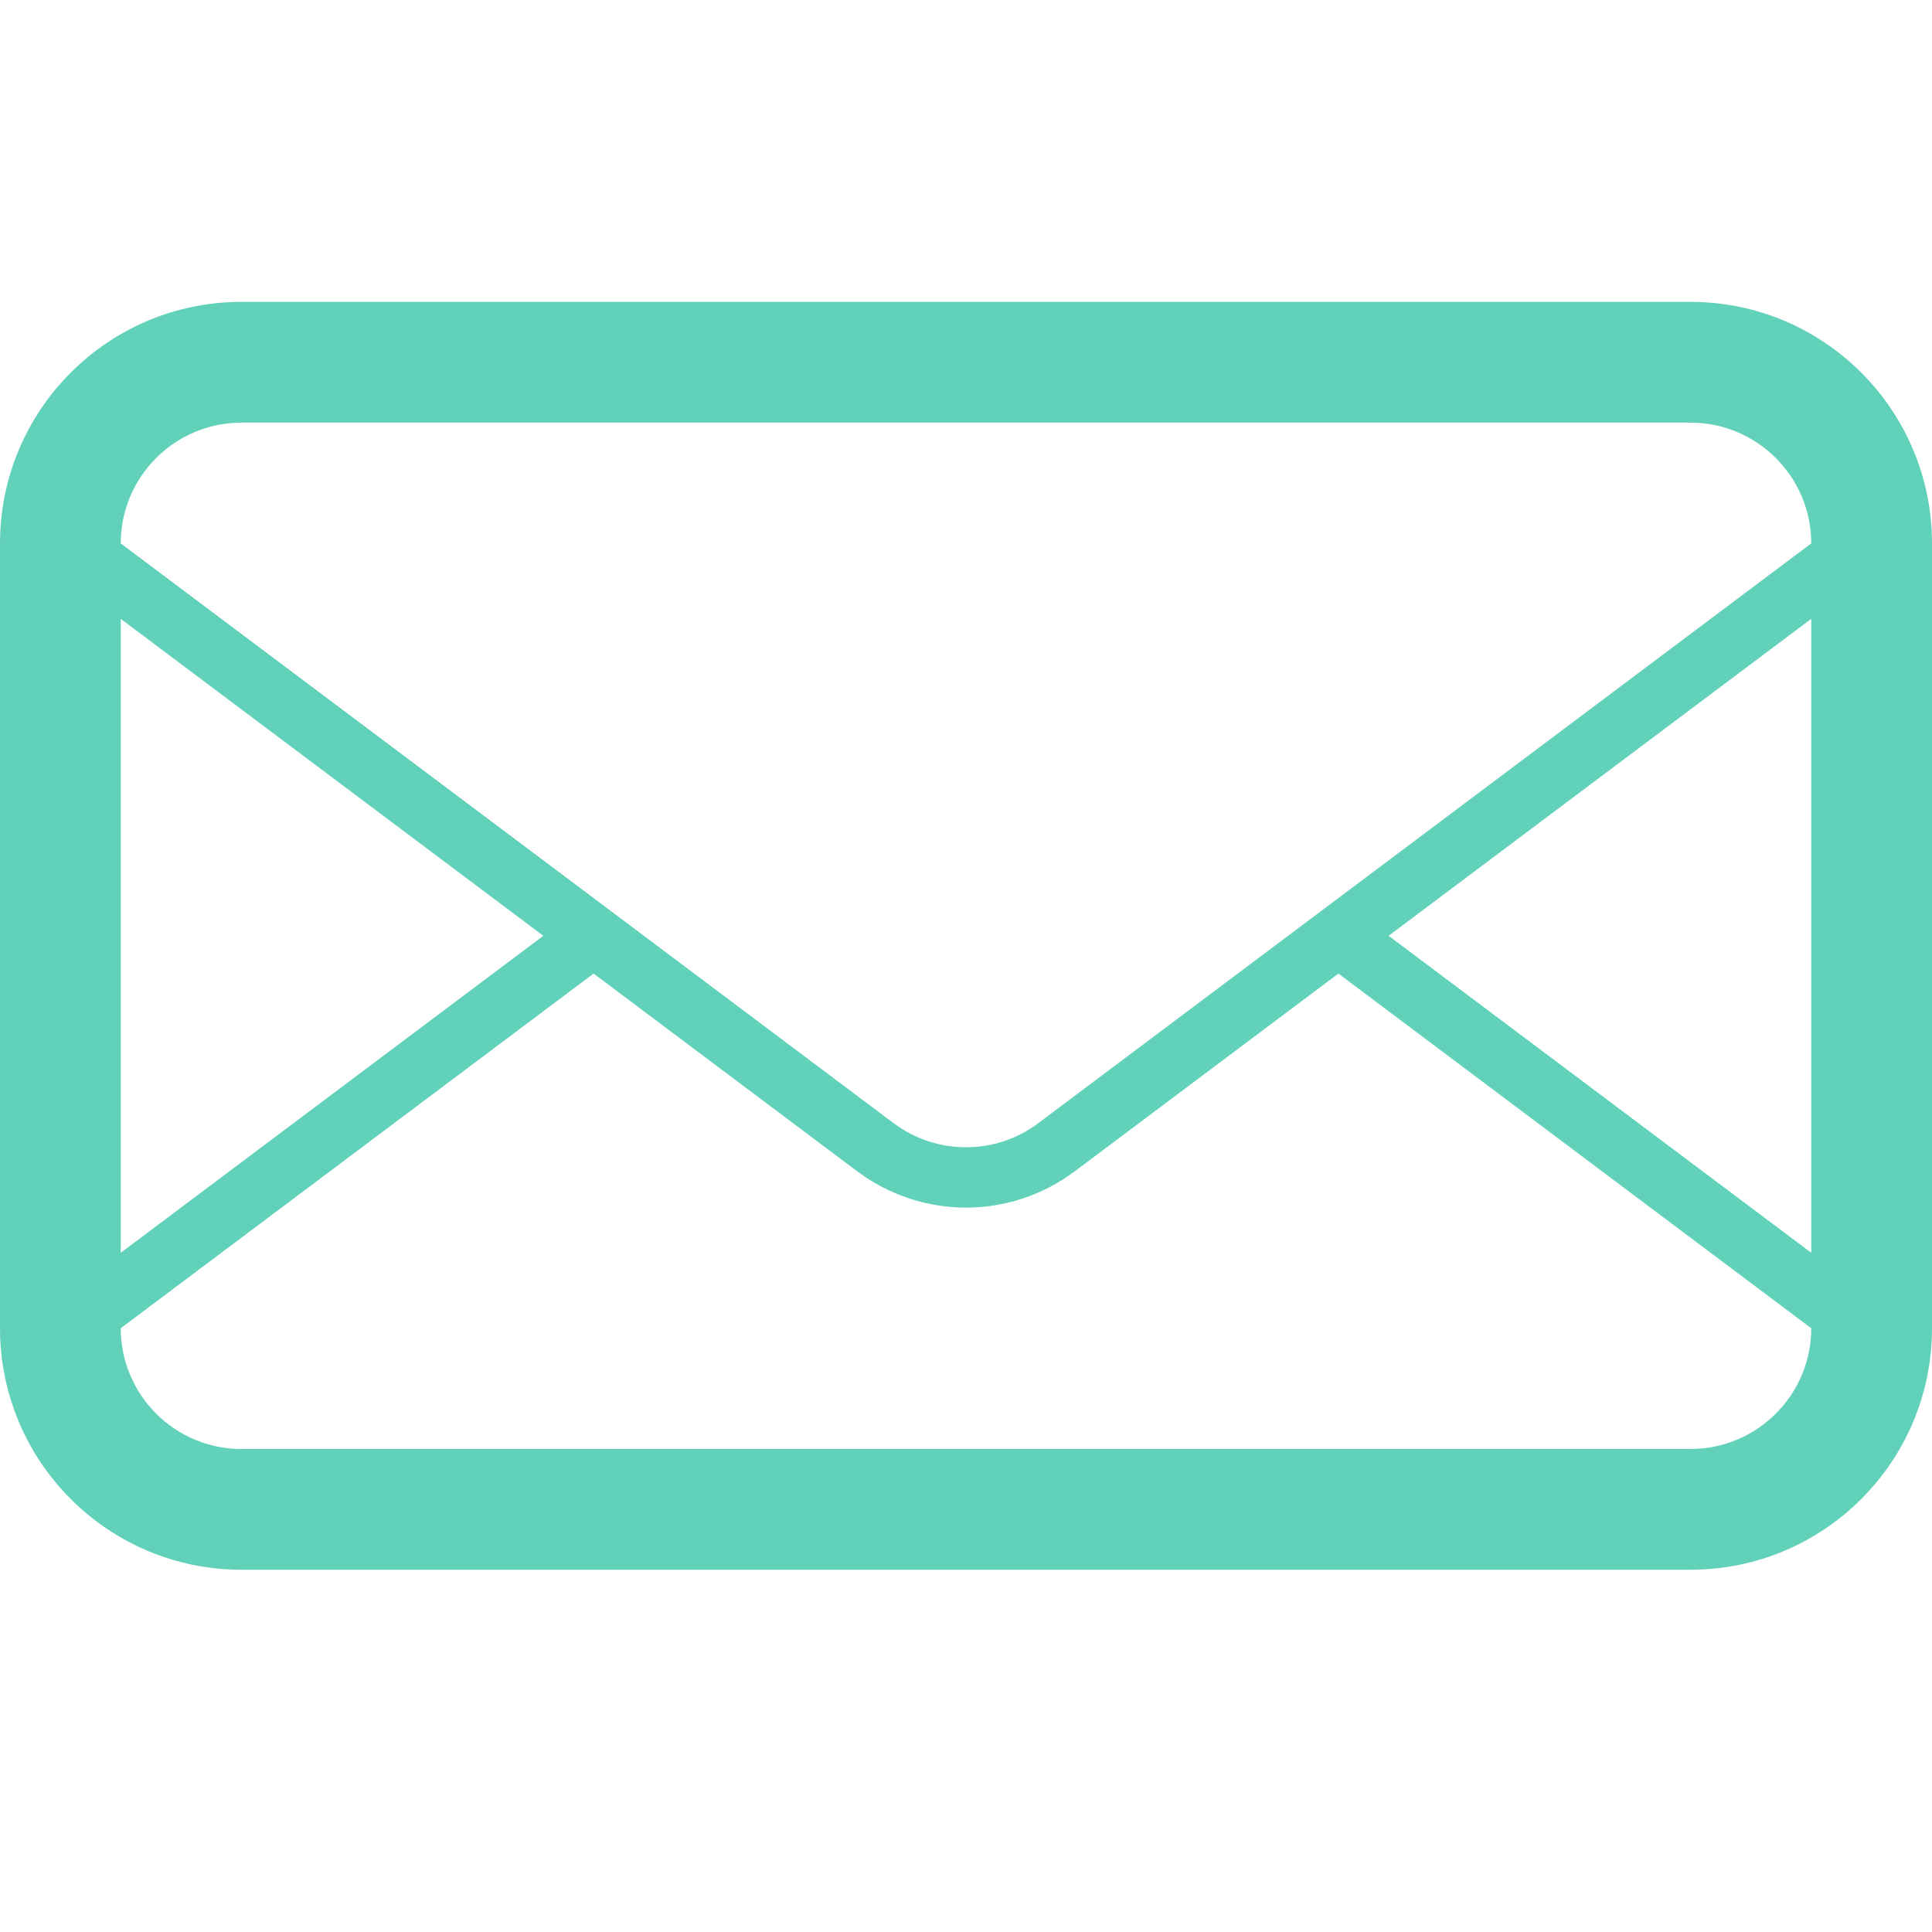
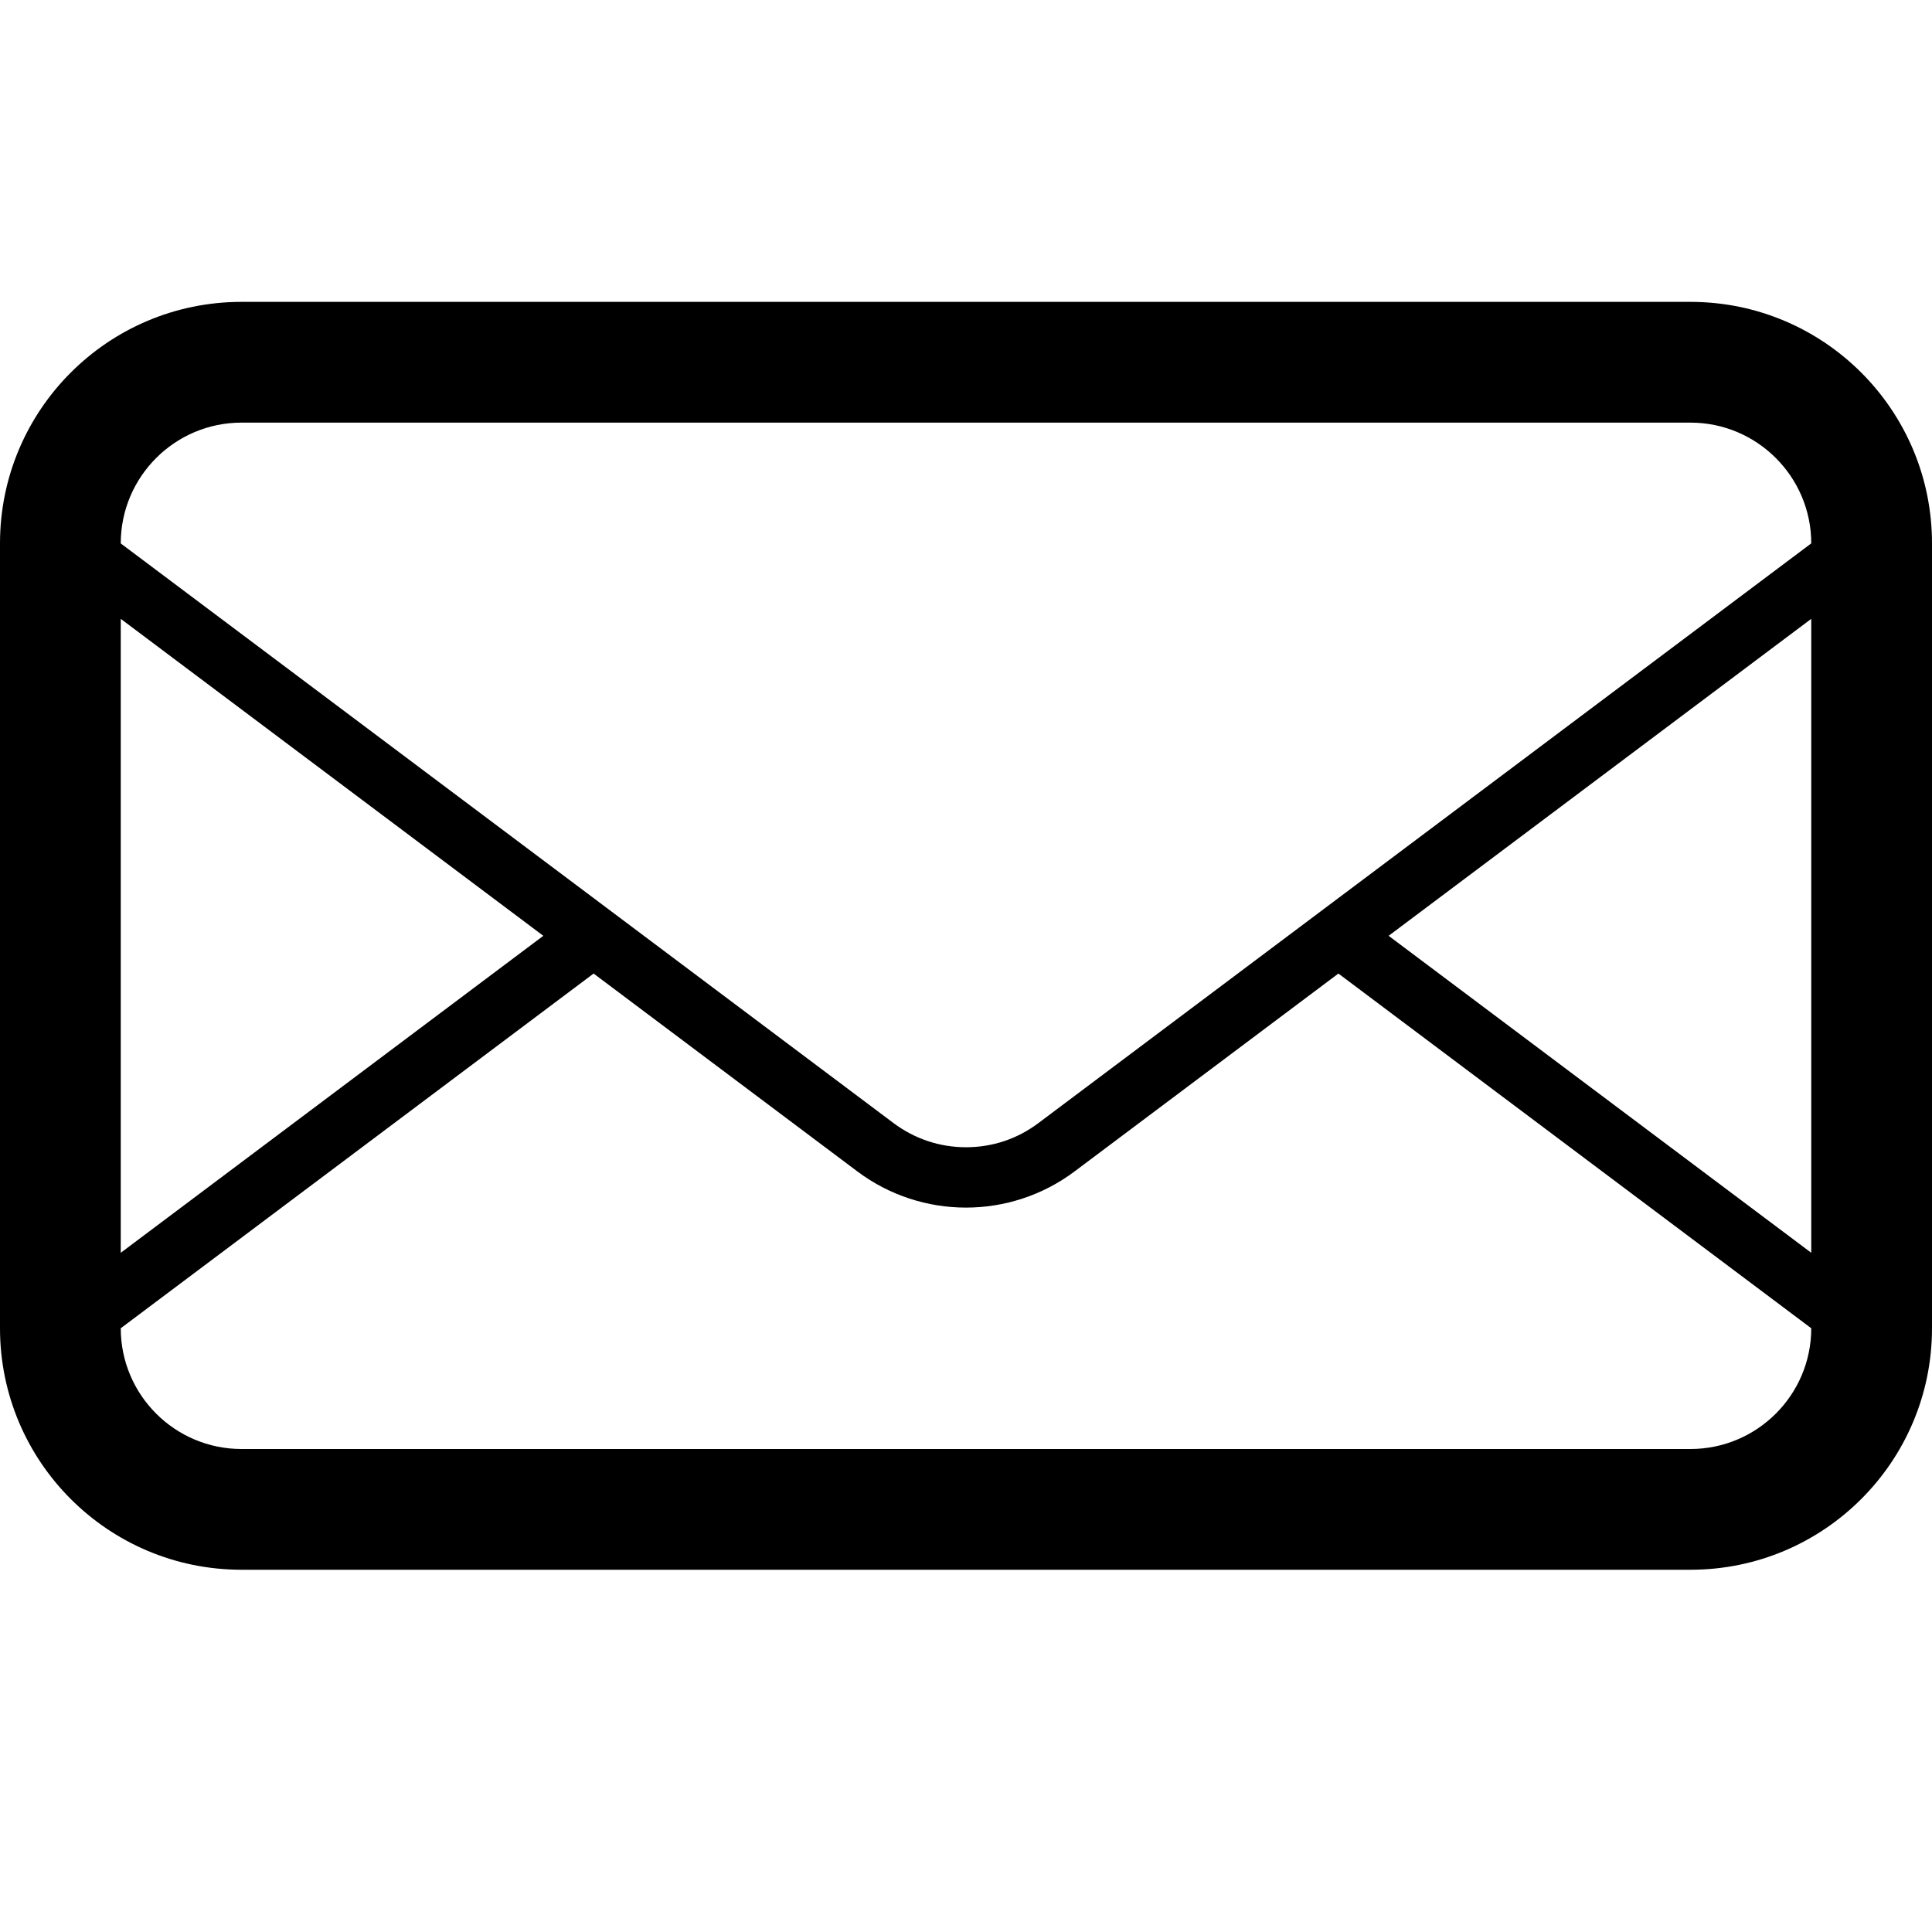
- <svg xmlns="http://www.w3.org/2000/svg" version="1.1" id="Layer_1" x="0px" y="0px" width="32px" height="32px" viewBox="0 0 32 32" enable-background="new 0 0 32 32" xml:space="preserve">
-   <path id="mail" fill="#62d1ba" d="M28,5H4C1.791,5,0,6.792,0,9v13c0,2.209,1.791,4,4,4h24c2.209,0,4-1.791,4-4V9 C32,6.792,30.209,5,28,5z M2,10.25l6.999,5.25L2,20.75V10.25z M30,22c0,1.104-0.898,2-2,2H4c-1.103,0-2-0.896-2-2l7.832-5.875 l4.368,3.277c0.533,0.397,1.166,0.6,1.8,0.6c0.633,0,1.266-0.201,1.799-0.6l4.369-3.277L30,22L30,22z M30,20.75l-7-5.25l7-5.25 V20.75z M17.199,18.602c-0.35,0.263-0.763,0.4-1.199,0.4s-0.851-0.139-1.2-0.4L10.665,15.5l-0.833-0.625L2,9.001V9 c0-1.103,0.897-2,2-2h24c1.102,0,2,0.897,2,2L17.199,18.602z" />
+ <svg xmlns="http://www.w3.org/2000/svg" width="32" height="32">
+   <path d="M28 5H4a4 4 0 0 0-4 4v13a4 4 0 0 0 4 4h24a4 4 0 0 0 4-4V9a4 4 0 0 0-4-4zM2 10.25l6.999 5.25L2 20.75v-10.5zM30 22c0 1.104-.898 2-2 2H4c-1.103 0-2-.896-2-2l7.832-5.875 4.368 3.277a3 3 0 0 0 3.599 0l4.369-3.277L30 22zm0-1.25l-7-5.25 7-5.25v10.5zm-12.801-2.148c-.35.263-.763.4-1.199.4s-.851-.139-1.2-.4L10.665 15.5l-.833-.625L2 9.001V9c0-1.103.897-2 2-2h24c1.102 0 2 .897 2 2l-12.801 9.602z" />
</svg>
